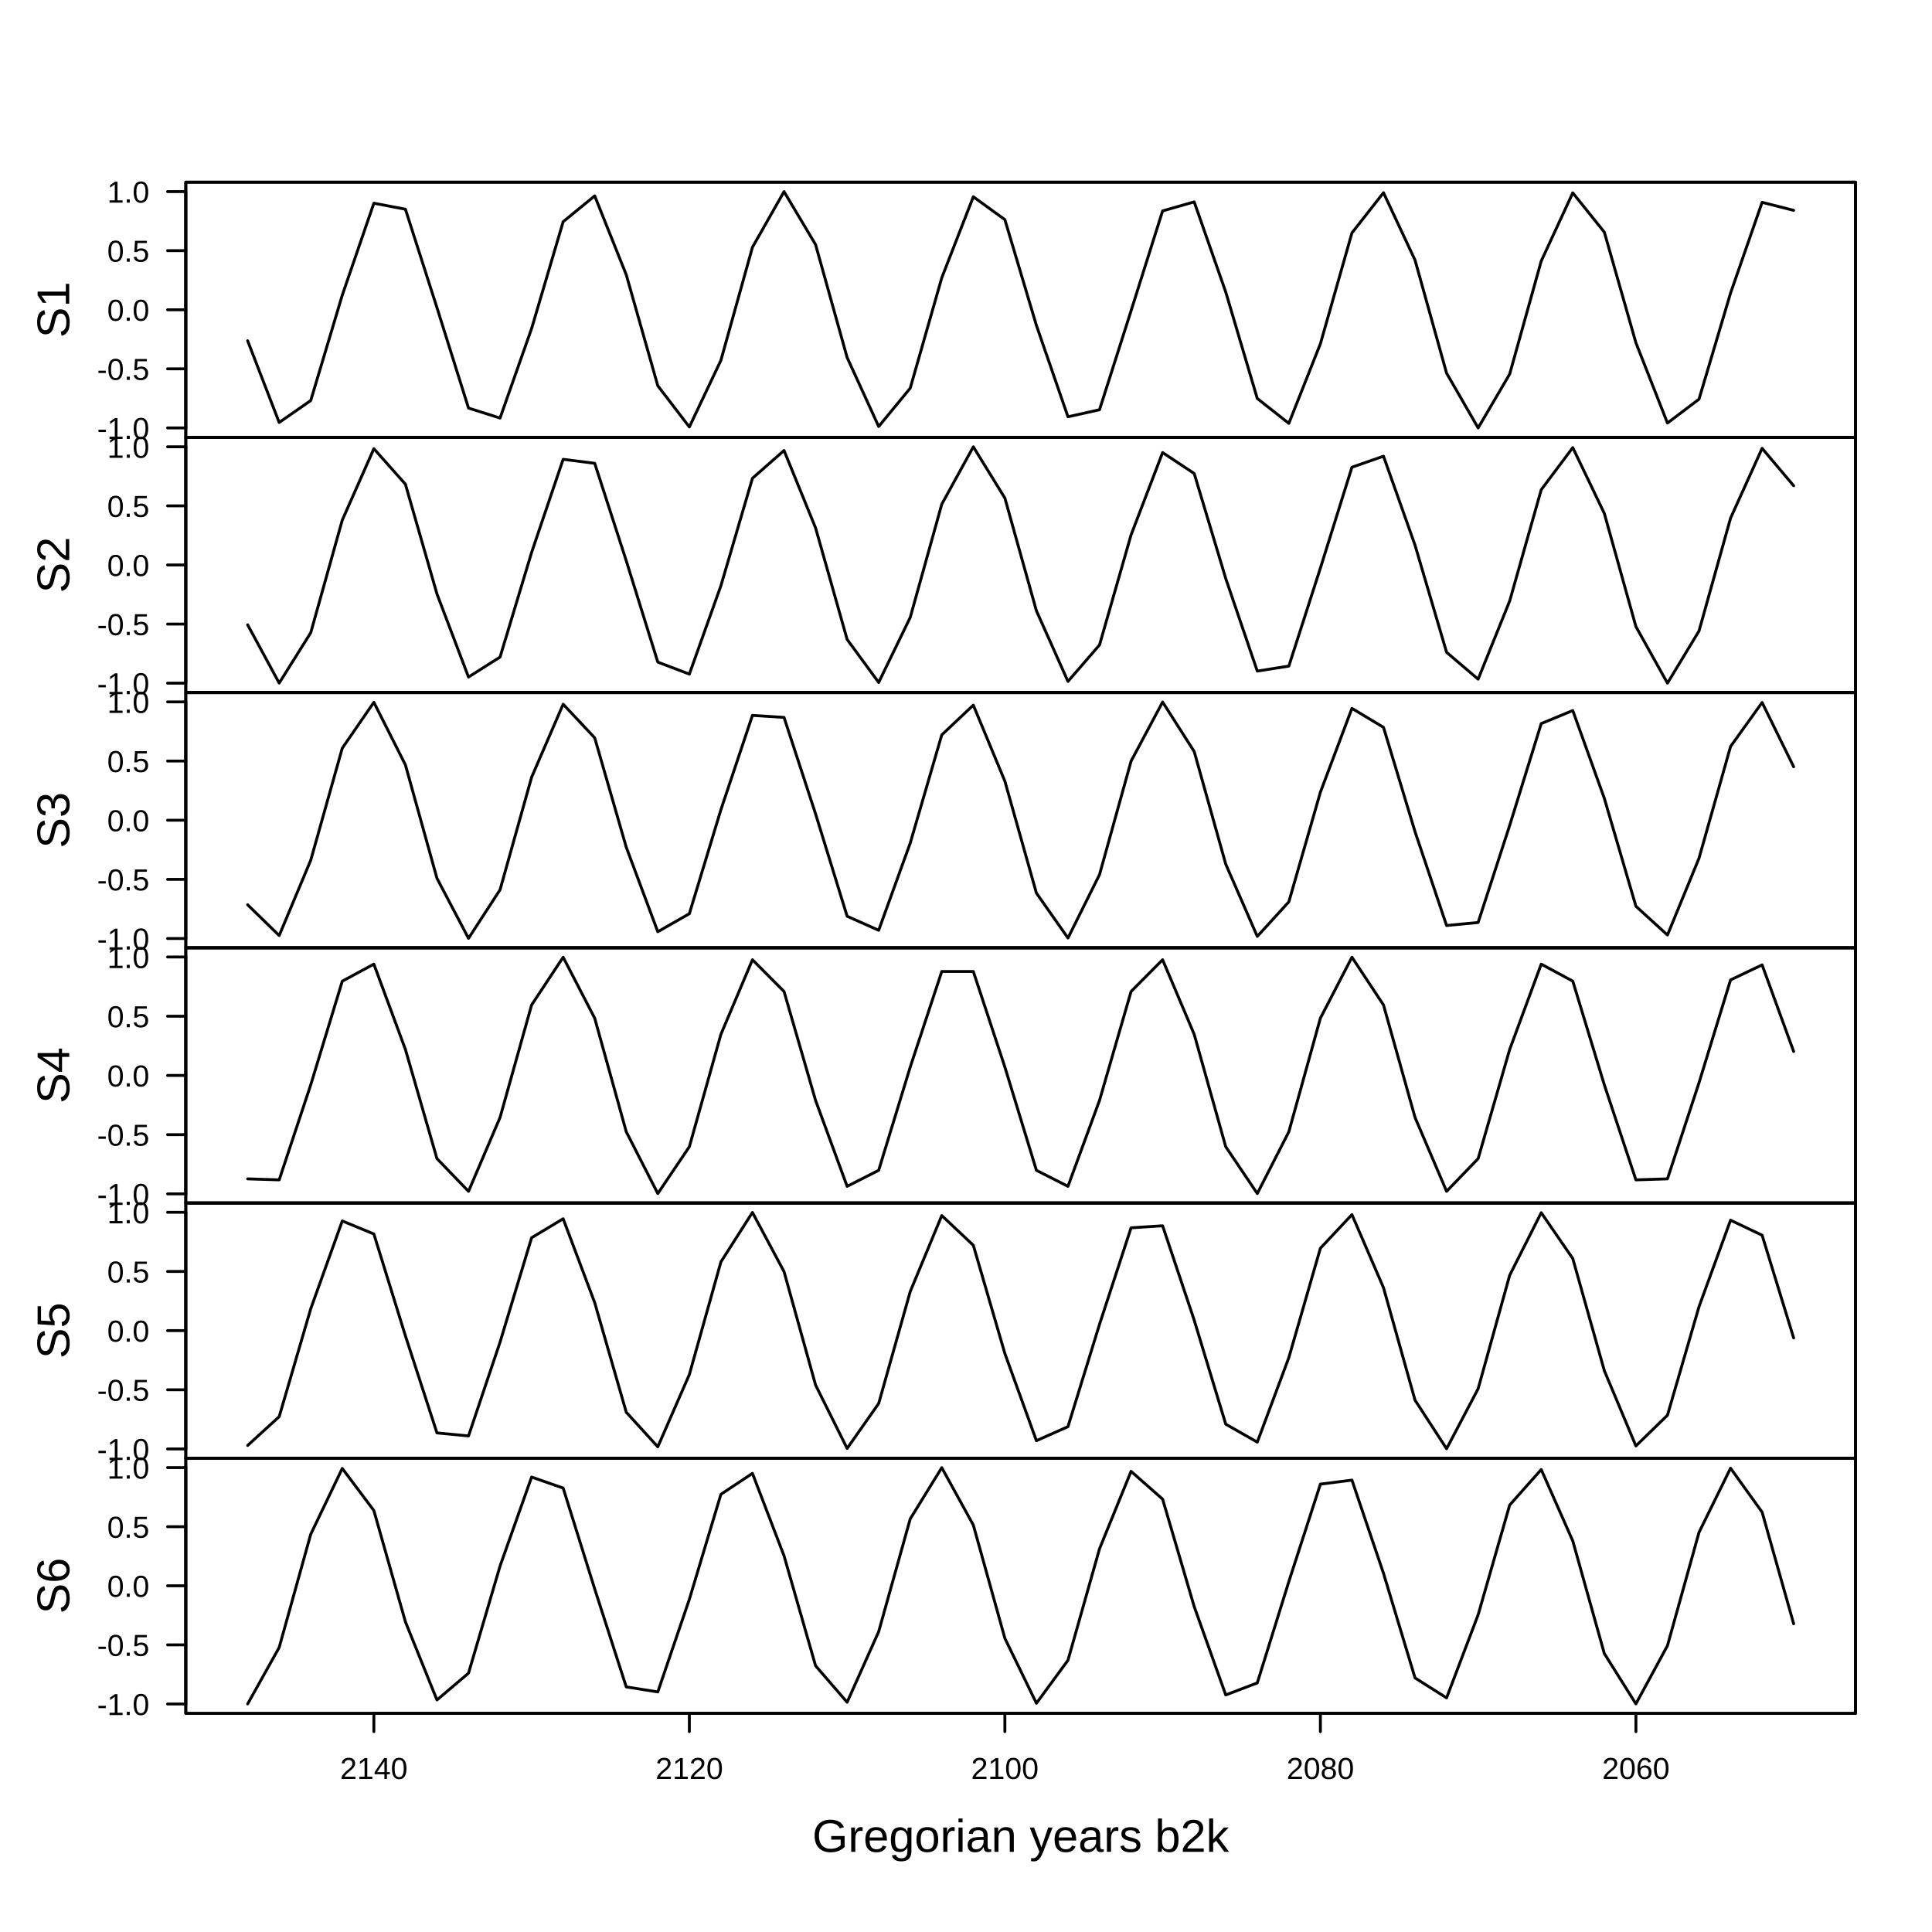
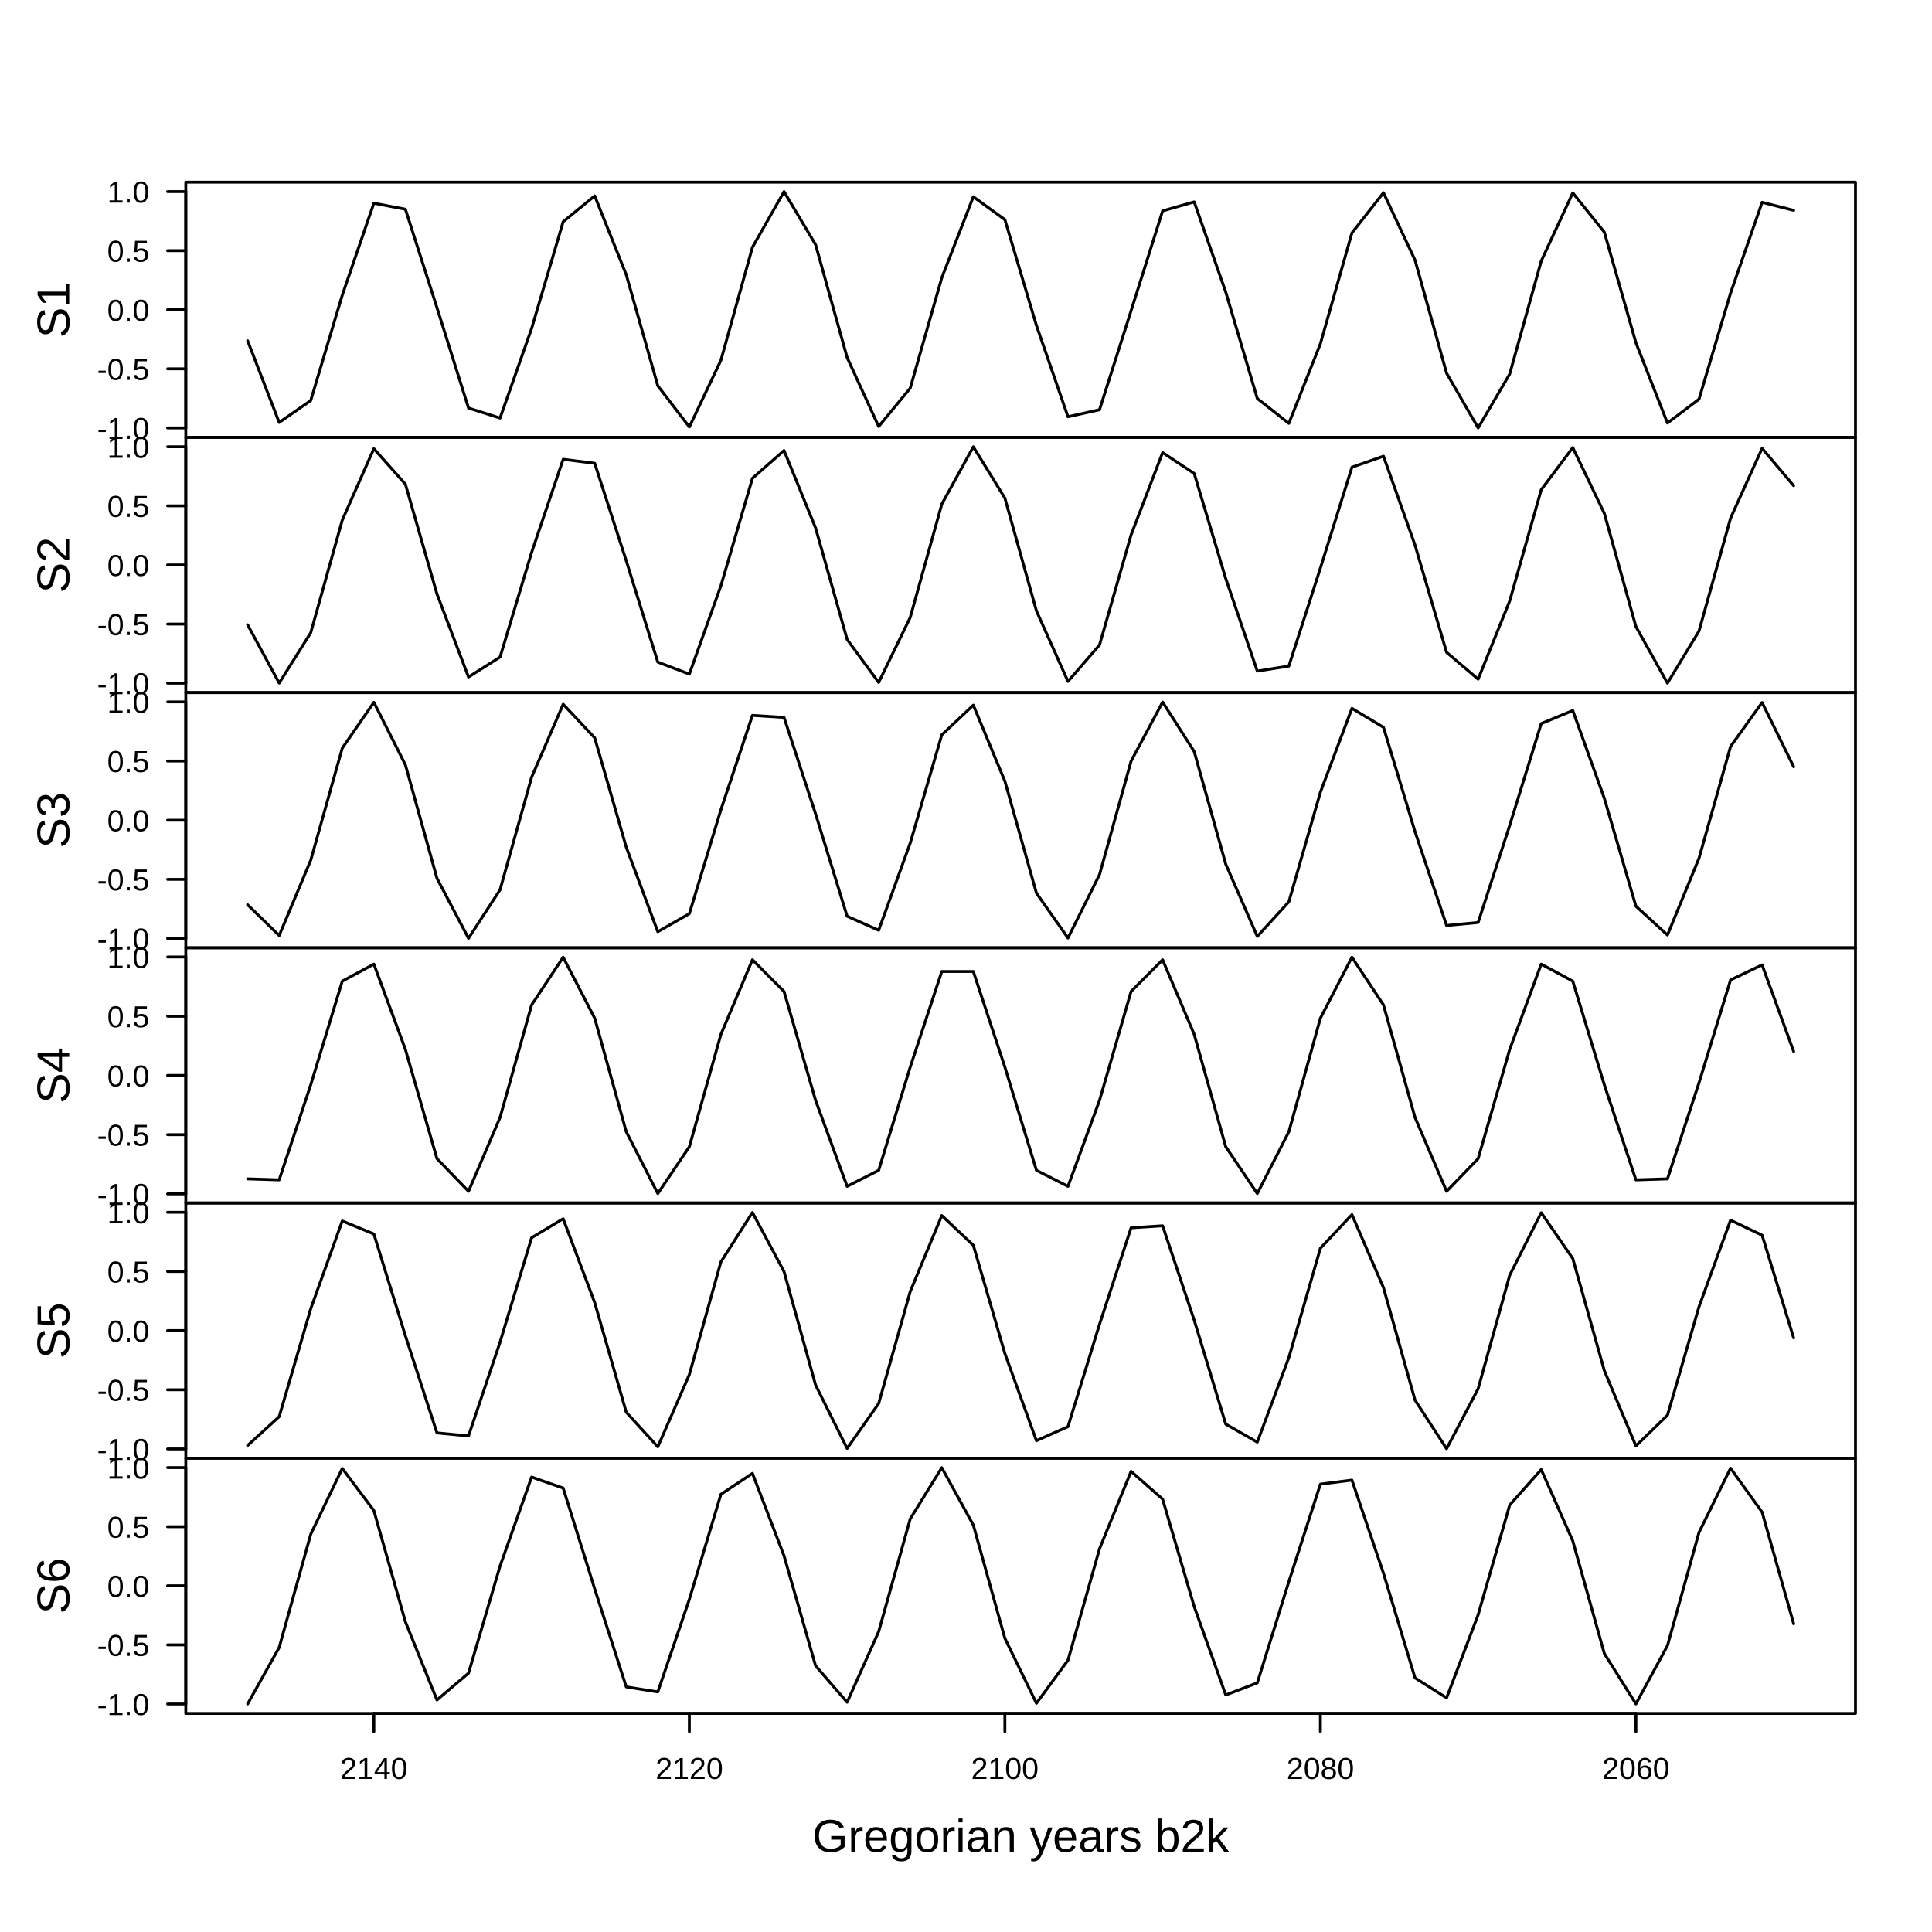
<svg xmlns="http://www.w3.org/2000/svg" class="svglite" width="504.00pt" height="504.00pt" viewBox="0 0 504.00 504.00">
  <defs>
    <style type="text/css">
    .svglite line, .svglite polyline, .svglite polygon, .svglite path, .svglite rect, .svglite circle {
      fill: none;
      stroke: #000000;
      stroke-linecap: round;
      stroke-linejoin: round;
      stroke-miterlimit: 10.00;
    }
    .svglite text {
      white-space: pre;
    }
  </style>
  </defs>
  <rect width="100%" height="100%" style="stroke: none; fill: #FFFFFF;" />
  <defs>
    <clipPath id="cpMC4wMHw1MDQuMDB8MC4wMHw1MDQuMDA=">
      <rect x="0.00" y="0.00" width="504.00" height="504.00" />
    </clipPath>
  </defs>
  <g clip-path="url(#cpMC4wMHw1MDQuMDB8MC4wMHw1MDQuMDA=)">
</g>
  <defs>
    <clipPath id="cpNDguNDd8NDg0LjA0fDQ3LjUyfDExNC4xMA==">
      <rect x="48.47" y="47.52" width="435.57" height="66.58" />
    </clipPath>
  </defs>
  <g clip-path="url(#cpNDguNDd8NDg0LjA0fDQ3LjUyfDExNC4xMA==)">
    <polyline points="64.60,88.89 72.83,110.21 81.06,104.49 89.29,77.00 97.53,53.01 105.76,54.58 113.99,80.26 122.22,106.45 130.45,109.06 138.68,85.70 146.91,57.84 155.14,51.10 163.37,71.67 171.60,100.64 179.83,111.38 188.06,94.00 196.29,64.50 204.53,49.99 212.76,63.81 220.99,93.26 229.22,111.26 237.45,101.26 245.68,72.46 253.91,51.33 262.14,57.30 270.37,84.89 278.60,108.72 286.83,106.89 295.06,81.08 303.29,55.02 311.53,52.67 319.76,76.19 327.99,103.96 336.22,110.44 344.45,89.68 352.68,60.76 360.91,50.27 369.14,67.86 377.37,97.35 385.60,111.63 393.83,97.58 402.06,68.10 410.29,50.31 418.52,60.56 426.76,89.42 434.99,110.36 443.22,104.13 451.45,76.46 459.68,52.78 467.91,54.87 " style="stroke-width: 0.75;" />
  </g>
  <g clip-path="url(#cpMC4wMHw1MDQuMDB8MC4wMHw1MDQuMDA=)">
    <polygon points="48.47,114.10 484.04,114.10 484.04,47.52 48.47,47.52 " style="stroke-width: 0.75;" />
    <line x1="48.47" y1="111.63" x2="48.47" y2="49.98" style="stroke-width: 0.75;" />
    <line x1="48.47" y1="111.63" x2="43.72" y2="111.63" style="stroke-width: 0.75;" />
    <line x1="48.47" y1="96.22" x2="43.72" y2="96.22" style="stroke-width: 0.75;" />
    <line x1="48.47" y1="80.81" x2="43.72" y2="80.81" style="stroke-width: 0.75;" />
    <line x1="48.47" y1="65.39" x2="43.72" y2="65.39" style="stroke-width: 0.75;" />
    <line x1="48.47" y1="49.98" x2="43.72" y2="49.98" style="stroke-width: 0.75;" />
    <text x="38.97" y="114.51" text-anchor="end" style="font-size: 7.92px; font-family: &quot;Arial&quot;;" textLength="15.43px" lengthAdjust="spacingAndGlyphs">-1.0</text>
    <text x="38.97" y="99.10" text-anchor="end" style="font-size: 7.92px; font-family: &quot;Arial&quot;;" textLength="15.43px" lengthAdjust="spacingAndGlyphs">-0.5</text>
    <text x="38.97" y="83.69" text-anchor="end" style="font-size: 7.92px; font-family: &quot;Arial&quot;;" textLength="12.58px" lengthAdjust="spacingAndGlyphs">0.0</text>
    <text x="38.97" y="68.27" text-anchor="end" style="font-size: 7.92px; font-family: &quot;Arial&quot;;" textLength="12.58px" lengthAdjust="spacingAndGlyphs">0.5</text>
    <text x="38.97" y="52.86" text-anchor="end" style="font-size: 7.92px; font-family: &quot;Arial&quot;;" textLength="12.58px" lengthAdjust="spacingAndGlyphs">1.0</text>
-     <polygon points="48.47,114.10 484.04,114.10 484.04,47.52 48.47,47.52 " style="stroke-width: 0.75;" />
    <text transform="translate(18.06,80.81) rotate(-90)" text-anchor="middle" style="font-size: 12.00px; font-family: &quot;Arial&quot;;" textLength="15.26px" lengthAdjust="spacingAndGlyphs">S1</text>
  </g>
  <defs>
    <clipPath id="cpNDguNDd8NDg0LjA0fDExNC4xMHwxODAuNjc=">
      <rect x="48.47" y="114.10" width="435.57" height="66.58" />
    </clipPath>
  </defs>
  <g clip-path="url(#cpNDguNDd8NDg0LjA0fDExNC4xMHwxODAuNjc=)">
    <polyline points="64.60,162.99 72.83,178.19 81.06,165.06 89.29,135.68 97.53,117.05 105.76,126.31 113.99,154.94 122.22,176.62 130.45,171.41 138.68,144.11 146.91,119.82 155.14,120.86 163.37,146.29 171.60,172.72 179.83,175.85 188.06,152.81 196.29,124.77 204.53,117.52 212.76,137.72 220.99,166.80 229.22,178.03 237.45,161.07 245.68,131.53 253.91,116.56 262.14,129.93 270.37,159.34 278.60,177.76 286.83,168.25 295.06,139.55 303.29,118.06 311.53,123.52 319.76,150.92 327.99,175.07 336.22,173.76 344.45,148.20 352.68,121.89 360.91,119.01 369.14,142.22 377.37,170.17 385.60,177.17 393.83,156.78 402.06,127.75 410.29,116.77 418.52,133.93 426.76,163.46 434.99,178.21 443.22,164.61 451.45,135.17 459.68,116.96 467.91,126.71 " style="stroke-width: 0.75;" />
  </g>
  <g clip-path="url(#cpMC4wMHw1MDQuMDB8MC4wMHw1MDQuMDA=)">
    <polygon points="48.47,180.67 484.04,180.67 484.04,114.10 48.47,114.10 " style="stroke-width: 0.75;" />
    <line x1="48.47" y1="178.21" x2="48.47" y2="116.55" style="stroke-width: 0.75;" />
    <line x1="48.47" y1="178.21" x2="43.72" y2="178.21" style="stroke-width: 0.75;" />
    <line x1="48.47" y1="162.80" x2="43.72" y2="162.80" style="stroke-width: 0.75;" />
    <line x1="48.47" y1="147.38" x2="43.72" y2="147.38" style="stroke-width: 0.75;" />
    <line x1="48.47" y1="131.96" x2="43.72" y2="131.96" style="stroke-width: 0.75;" />
    <line x1="48.47" y1="116.55" x2="43.72" y2="116.55" style="stroke-width: 0.75;" />
    <text x="38.97" y="181.09" text-anchor="end" style="font-size: 7.92px; font-family: &quot;Arial&quot;;" textLength="15.43px" lengthAdjust="spacingAndGlyphs">-1.0</text>
    <text x="38.97" y="165.68" text-anchor="end" style="font-size: 7.92px; font-family: &quot;Arial&quot;;" textLength="15.43px" lengthAdjust="spacingAndGlyphs">-0.5</text>
    <text x="38.97" y="150.26" text-anchor="end" style="font-size: 7.92px; font-family: &quot;Arial&quot;;" textLength="12.58px" lengthAdjust="spacingAndGlyphs">0.0</text>
    <text x="38.97" y="134.84" text-anchor="end" style="font-size: 7.92px; font-family: &quot;Arial&quot;;" textLength="12.58px" lengthAdjust="spacingAndGlyphs">0.5</text>
    <text x="38.97" y="119.43" text-anchor="end" style="font-size: 7.92px; font-family: &quot;Arial&quot;;" textLength="12.58px" lengthAdjust="spacingAndGlyphs">1.0</text>
-     <polygon points="48.47,180.67 484.04,180.67 484.04,114.10 48.47,114.10 " style="stroke-width: 0.75;" />
    <text transform="translate(18.06,147.38) rotate(-90)" text-anchor="middle" style="font-size: 12.00px; font-family: &quot;Arial&quot;;" textLength="15.26px" lengthAdjust="spacingAndGlyphs">S2</text>
  </g>
  <defs>
    <clipPath id="cpNDguNDd8NDg0LjA0fDE4MC42N3wyNDcuMjU=">
      <rect x="48.47" y="180.67" width="435.57" height="66.58" />
    </clipPath>
  </defs>
  <g clip-path="url(#cpNDguNDd8NDg0LjA0fDE4MC42N3wyNDcuMjU=)">
    <polyline points="64.60,236.03 72.83,244.05 81.06,224.41 89.29,195.17 97.53,183.21 105.76,199.53 113.99,229.12 122.22,244.78 130.45,232.11 138.68,202.76 146.91,183.71 155.14,192.48 163.37,221.01 171.60,243.06 179.83,238.36 188.06,211.24 196.29,186.62 204.53,187.15 212.76,212.33 220.99,239.02 229.22,242.68 237.45,219.94 245.68,191.71 253.91,183.95 262.14,203.78 270.37,232.98 278.60,244.70 286.83,228.16 295.06,198.57 303.29,183.14 311.53,196.05 319.76,225.43 327.99,244.28 336.22,235.26 344.45,206.66 352.68,184.79 360.91,189.74 369.14,216.97 377.37,241.44 385.60,240.65 393.83,215.33 402.06,188.76 410.29,185.36 418.52,208.26 426.76,236.41 434.99,243.92 443.22,223.89 451.45,194.74 459.68,183.26 467.91,200.02 " style="stroke-width: 0.75;" />
  </g>
  <g clip-path="url(#cpMC4wMHw1MDQuMDB8MC4wMHw1MDQuMDA=)">
    <polygon points="48.47,247.25 484.04,247.25 484.04,180.67 48.47,180.67 " style="stroke-width: 0.75;" />
    <line x1="48.47" y1="244.83" x2="48.47" y2="183.10" style="stroke-width: 0.75;" />
    <line x1="48.47" y1="244.83" x2="43.72" y2="244.83" style="stroke-width: 0.75;" />
    <line x1="48.47" y1="229.40" x2="43.72" y2="229.40" style="stroke-width: 0.75;" />
    <line x1="48.47" y1="213.97" x2="43.72" y2="213.97" style="stroke-width: 0.75;" />
    <line x1="48.47" y1="198.53" x2="43.72" y2="198.53" style="stroke-width: 0.75;" />
    <line x1="48.47" y1="183.10" x2="43.72" y2="183.10" style="stroke-width: 0.75;" />
    <text x="38.97" y="247.71" text-anchor="end" style="font-size: 7.92px; font-family: &quot;Arial&quot;;" textLength="15.43px" lengthAdjust="spacingAndGlyphs">-1.0</text>
    <text x="38.97" y="232.28" text-anchor="end" style="font-size: 7.92px; font-family: &quot;Arial&quot;;" textLength="15.43px" lengthAdjust="spacingAndGlyphs">-0.5</text>
    <text x="38.97" y="216.85" text-anchor="end" style="font-size: 7.92px; font-family: &quot;Arial&quot;;" textLength="12.58px" lengthAdjust="spacingAndGlyphs">0.0</text>
    <text x="38.97" y="201.41" text-anchor="end" style="font-size: 7.92px; font-family: &quot;Arial&quot;;" textLength="12.58px" lengthAdjust="spacingAndGlyphs">0.5</text>
    <text x="38.97" y="185.98" text-anchor="end" style="font-size: 7.92px; font-family: &quot;Arial&quot;;" textLength="12.58px" lengthAdjust="spacingAndGlyphs">1.0</text>
-     <polygon points="48.47,247.25 484.04,247.25 484.04,180.67 48.47,180.67 " style="stroke-width: 0.75;" />
    <text transform="translate(18.06,213.96) rotate(-90)" text-anchor="middle" style="font-size: 12.00px; font-family: &quot;Arial&quot;;" textLength="15.26px" lengthAdjust="spacingAndGlyphs">S3</text>
  </g>
  <defs>
    <clipPath id="cpNDguNDd8NDg0LjA0fDI0Ny4yNXwzMTMuODI=">
      <rect x="48.47" y="247.25" width="435.57" height="66.58" />
    </clipPath>
  </defs>
  <g clip-path="url(#cpNDguNDd8NDg0LjA0fDI0Ny4yNXwzMTMuODI=)">
    <polyline points="64.60,307.53 72.83,307.79 81.06,283.00 89.29,255.96 97.53,251.51 105.76,273.76 113.99,302.25 122.22,310.78 130.45,291.51 138.68,262.16 146.91,249.71 155.14,265.61 163.37,295.24 171.60,311.36 179.83,299.15 188.06,269.84 196.29,250.37 204.53,258.65 212.76,287.06 220.99,309.48 229.22,305.30 237.45,278.36 245.68,253.43 253.91,253.43 262.14,278.36 270.37,305.30 278.60,309.48 286.83,287.06 295.06,258.65 303.29,250.37 311.53,269.83 319.76,299.15 327.99,311.36 336.22,295.24 344.45,265.61 352.68,249.71 360.91,262.16 369.14,291.51 377.37,310.78 385.60,302.25 393.83,273.77 402.06,251.51 410.29,255.95 418.52,283.00 426.76,307.79 434.99,307.53 443.22,282.46 451.45,255.63 459.68,251.71 467.91,274.30 " style="stroke-width: 0.75;" />
  </g>
  <g clip-path="url(#cpMC4wMHw1MDQuMDB8MC4wMHw1MDQuMDA=)">
    <polygon points="48.47,313.82 484.04,313.82 484.04,247.25 48.47,247.25 " style="stroke-width: 0.75;" />
    <line x1="48.47" y1="311.45" x2="48.47" y2="249.65" style="stroke-width: 0.75;" />
    <line x1="48.47" y1="311.45" x2="43.72" y2="311.45" style="stroke-width: 0.75;" />
    <line x1="48.47" y1="296.00" x2="43.72" y2="296.00" style="stroke-width: 0.75;" />
    <line x1="48.47" y1="280.55" x2="43.72" y2="280.55" style="stroke-width: 0.75;" />
    <line x1="48.47" y1="265.10" x2="43.72" y2="265.10" style="stroke-width: 0.75;" />
    <line x1="48.47" y1="249.65" x2="43.72" y2="249.65" style="stroke-width: 0.75;" />
    <text x="38.97" y="314.33" text-anchor="end" style="font-size: 7.92px; font-family: &quot;Arial&quot;;" textLength="15.43px" lengthAdjust="spacingAndGlyphs">-1.0</text>
    <text x="38.97" y="298.88" text-anchor="end" style="font-size: 7.92px; font-family: &quot;Arial&quot;;" textLength="15.43px" lengthAdjust="spacingAndGlyphs">-0.5</text>
    <text x="38.97" y="283.43" text-anchor="end" style="font-size: 7.92px; font-family: &quot;Arial&quot;;" textLength="12.58px" lengthAdjust="spacingAndGlyphs">0.0</text>
    <text x="38.97" y="267.98" text-anchor="end" style="font-size: 7.92px; font-family: &quot;Arial&quot;;" textLength="12.58px" lengthAdjust="spacingAndGlyphs">0.5</text>
    <text x="38.97" y="252.53" text-anchor="end" style="font-size: 7.92px; font-family: &quot;Arial&quot;;" textLength="12.58px" lengthAdjust="spacingAndGlyphs">1.0</text>
-     <polygon points="48.47,313.82 484.04,313.82 484.04,247.25 48.47,247.25 " style="stroke-width: 0.75;" />
    <text transform="translate(18.06,280.54) rotate(-90)" text-anchor="middle" style="font-size: 12.00px; font-family: &quot;Arial&quot;;" textLength="15.26px" lengthAdjust="spacingAndGlyphs">S4</text>
  </g>
  <defs>
    <clipPath id="cpNDguNDd8NDg0LjA0fDMxMy44MnwzODAuNDA=">
      <rect x="48.47" y="313.82" width="435.57" height="66.58" />
    </clipPath>
  </defs>
  <g clip-path="url(#cpNDguNDd8NDg0LjA0fDMxMy44MnwzODAuNDA=)">
    <polyline points="64.60,377.08 72.83,369.56 81.06,341.42 89.29,318.51 97.53,321.91 105.76,348.48 113.99,373.80 122.22,374.59 130.45,350.12 138.68,322.89 146.91,317.94 155.14,339.81 163.37,368.41 171.60,377.43 179.83,358.58 188.06,329.20 196.29,316.29 204.53,331.73 212.76,361.31 220.99,377.85 229.22,366.13 237.45,336.93 245.68,317.10 253.91,324.86 262.14,353.09 270.37,375.83 278.60,372.17 286.83,345.48 295.06,320.30 303.29,319.77 311.53,344.39 319.76,371.52 327.99,376.21 336.22,354.16 344.45,325.63 352.68,316.86 360.91,335.91 369.14,365.26 377.37,377.93 385.60,362.28 393.83,332.68 402.06,316.36 410.29,328.32 418.52,357.56 426.76,377.20 434.99,369.19 443.22,340.88 451.45,318.31 459.68,322.23 467.91,349.03 " style="stroke-width: 0.75;" />
  </g>
  <g clip-path="url(#cpMC4wMHw1MDQuMDB8MC4wMHw1MDQuMDA=)">
    <polygon points="48.47,380.40 484.04,380.40 484.04,313.82 48.47,313.82 " style="stroke-width: 0.75;" />
    <line x1="48.47" y1="377.99" x2="48.47" y2="316.25" style="stroke-width: 0.75;" />
    <line x1="48.47" y1="377.99" x2="43.72" y2="377.99" style="stroke-width: 0.75;" />
    <line x1="48.47" y1="362.55" x2="43.72" y2="362.55" style="stroke-width: 0.75;" />
    <line x1="48.47" y1="347.12" x2="43.72" y2="347.12" style="stroke-width: 0.75;" />
    <line x1="48.47" y1="331.69" x2="43.72" y2="331.69" style="stroke-width: 0.75;" />
    <line x1="48.47" y1="316.25" x2="43.72" y2="316.25" style="stroke-width: 0.75;" />
    <text x="38.97" y="380.87" text-anchor="end" style="font-size: 7.92px; font-family: &quot;Arial&quot;;" textLength="15.43px" lengthAdjust="spacingAndGlyphs">-1.0</text>
    <text x="38.97" y="365.43" text-anchor="end" style="font-size: 7.92px; font-family: &quot;Arial&quot;;" textLength="15.43px" lengthAdjust="spacingAndGlyphs">-0.5</text>
    <text x="38.97" y="350.00" text-anchor="end" style="font-size: 7.92px; font-family: &quot;Arial&quot;;" textLength="12.58px" lengthAdjust="spacingAndGlyphs">0.0</text>
    <text x="38.97" y="334.57" text-anchor="end" style="font-size: 7.92px; font-family: &quot;Arial&quot;;" textLength="12.58px" lengthAdjust="spacingAndGlyphs">0.5</text>
    <text x="38.97" y="319.13" text-anchor="end" style="font-size: 7.92px; font-family: &quot;Arial&quot;;" textLength="12.58px" lengthAdjust="spacingAndGlyphs">1.0</text>
-     <polygon points="48.47,380.40 484.04,380.40 484.04,313.82 48.47,313.82 " style="stroke-width: 0.75;" />
    <text transform="translate(18.06,347.11) rotate(-90)" text-anchor="middle" style="font-size: 12.00px; font-family: &quot;Arial&quot;;" textLength="15.26px" lengthAdjust="spacingAndGlyphs">S5</text>
  </g>
  <defs>
    <clipPath id="cpNDguNDd8NDg0LjA0fDM4MC40MHw0NDYuOTg=">
      <rect x="48.47" y="380.40" width="435.57" height="66.58" />
    </clipPath>
  </defs>
  <g clip-path="url(#cpNDguNDd8NDg0LjA0fDM4MC40MHw0NDYuOTg=)">
    <polyline points="64.60,444.51 72.83,429.77 81.06,400.24 89.29,383.07 97.53,394.05 105.76,423.08 113.99,443.47 122.22,436.48 130.45,408.53 138.68,385.32 146.91,388.19 155.14,414.50 163.37,440.06 171.60,441.37 179.83,417.22 188.06,389.82 196.29,384.36 204.53,405.86 212.76,434.55 220.99,444.06 229.22,425.64 237.45,396.23 245.68,382.87 253.91,397.84 262.14,427.38 270.37,444.33 278.60,433.11 286.83,404.03 295.06,383.83 303.29,391.08 311.53,419.11 319.76,442.16 327.99,439.02 336.22,412.59 344.45,387.17 352.68,386.12 360.91,410.42 369.14,437.72 377.37,442.92 385.60,421.25 393.83,392.62 402.06,383.36 410.29,401.98 418.52,431.36 426.76,444.49 434.99,429.30 443.22,399.75 451.45,383.01 459.68,394.47 467.91,423.60 " style="stroke-width: 0.75;" />
  </g>
  <g clip-path="url(#cpMC4wMHw1MDQuMDB8MC4wMHw1MDQuMDA=)">
    <polygon points="48.47,446.98 484.04,446.98 484.04,380.40 48.47,380.40 " style="stroke-width: 0.75;" />
    <line x1="426.76" y1="446.98" x2="97.53" y2="446.98" style="stroke-width: 0.75;" />
    <line x1="426.76" y1="446.98" x2="426.76" y2="451.73" style="stroke-width: 0.75;" />
    <line x1="344.45" y1="446.98" x2="344.45" y2="451.73" style="stroke-width: 0.75;" />
    <line x1="262.14" y1="446.98" x2="262.14" y2="451.73" style="stroke-width: 0.75;" />
    <line x1="179.83" y1="446.98" x2="179.83" y2="451.73" style="stroke-width: 0.75;" />
    <line x1="97.53" y1="446.98" x2="97.53" y2="451.73" style="stroke-width: 0.75;" />
    <text x="97.53" y="464.08" text-anchor="middle" style="font-size: 7.92px; font-family: &quot;Arial&quot;;" textLength="20.13px" lengthAdjust="spacingAndGlyphs">2140</text>
    <text x="179.83" y="464.08" text-anchor="middle" style="font-size: 7.92px; font-family: &quot;Arial&quot;;" textLength="20.13px" lengthAdjust="spacingAndGlyphs">2120</text>
    <text x="262.14" y="464.08" text-anchor="middle" style="font-size: 7.92px; font-family: &quot;Arial&quot;;" textLength="20.13px" lengthAdjust="spacingAndGlyphs">2100</text>
    <text x="344.45" y="464.08" text-anchor="middle" style="font-size: 7.92px; font-family: &quot;Arial&quot;;" textLength="20.13px" lengthAdjust="spacingAndGlyphs">2080</text>
    <text x="426.76" y="464.08" text-anchor="middle" style="font-size: 7.92px; font-family: &quot;Arial&quot;;" textLength="20.13px" lengthAdjust="spacingAndGlyphs">2060</text>
    <line x1="48.47" y1="444.52" x2="48.47" y2="382.85" style="stroke-width: 0.75;" />
    <line x1="48.47" y1="444.52" x2="43.72" y2="444.52" style="stroke-width: 0.75;" />
    <line x1="48.47" y1="429.10" x2="43.72" y2="429.10" style="stroke-width: 0.75;" />
    <line x1="48.47" y1="413.68" x2="43.72" y2="413.68" style="stroke-width: 0.75;" />
    <line x1="48.47" y1="398.27" x2="43.72" y2="398.27" style="stroke-width: 0.75;" />
    <line x1="48.47" y1="382.85" x2="43.72" y2="382.85" style="stroke-width: 0.75;" />
    <text x="38.97" y="447.40" text-anchor="end" style="font-size: 7.92px; font-family: &quot;Arial&quot;;" textLength="15.43px" lengthAdjust="spacingAndGlyphs">-1.0</text>
    <text x="38.97" y="431.98" text-anchor="end" style="font-size: 7.92px; font-family: &quot;Arial&quot;;" textLength="15.43px" lengthAdjust="spacingAndGlyphs">-0.5</text>
    <text x="38.97" y="416.56" text-anchor="end" style="font-size: 7.92px; font-family: &quot;Arial&quot;;" textLength="12.58px" lengthAdjust="spacingAndGlyphs">0.0</text>
    <text x="38.97" y="401.15" text-anchor="end" style="font-size: 7.92px; font-family: &quot;Arial&quot;;" textLength="12.58px" lengthAdjust="spacingAndGlyphs">0.5</text>
    <text x="38.97" y="385.73" text-anchor="end" style="font-size: 7.92px; font-family: &quot;Arial&quot;;" textLength="12.58px" lengthAdjust="spacingAndGlyphs">1.0</text>
-     <polygon points="48.47,446.98 484.04,446.98 484.04,380.40 48.47,380.40 " style="stroke-width: 0.75;" />
    <text x="266.26" y="483.09" text-anchor="middle" style="font-size: 12.00px; font-family: &quot;Arial&quot;;" textLength="122.43px" lengthAdjust="spacingAndGlyphs">Gregorian years b2k</text>
    <text transform="translate(18.06,413.69) rotate(-90)" text-anchor="middle" style="font-size: 12.00px; font-family: &quot;Arial&quot;;" textLength="15.26px" lengthAdjust="spacingAndGlyphs">S6</text>
  </g>
</svg>
